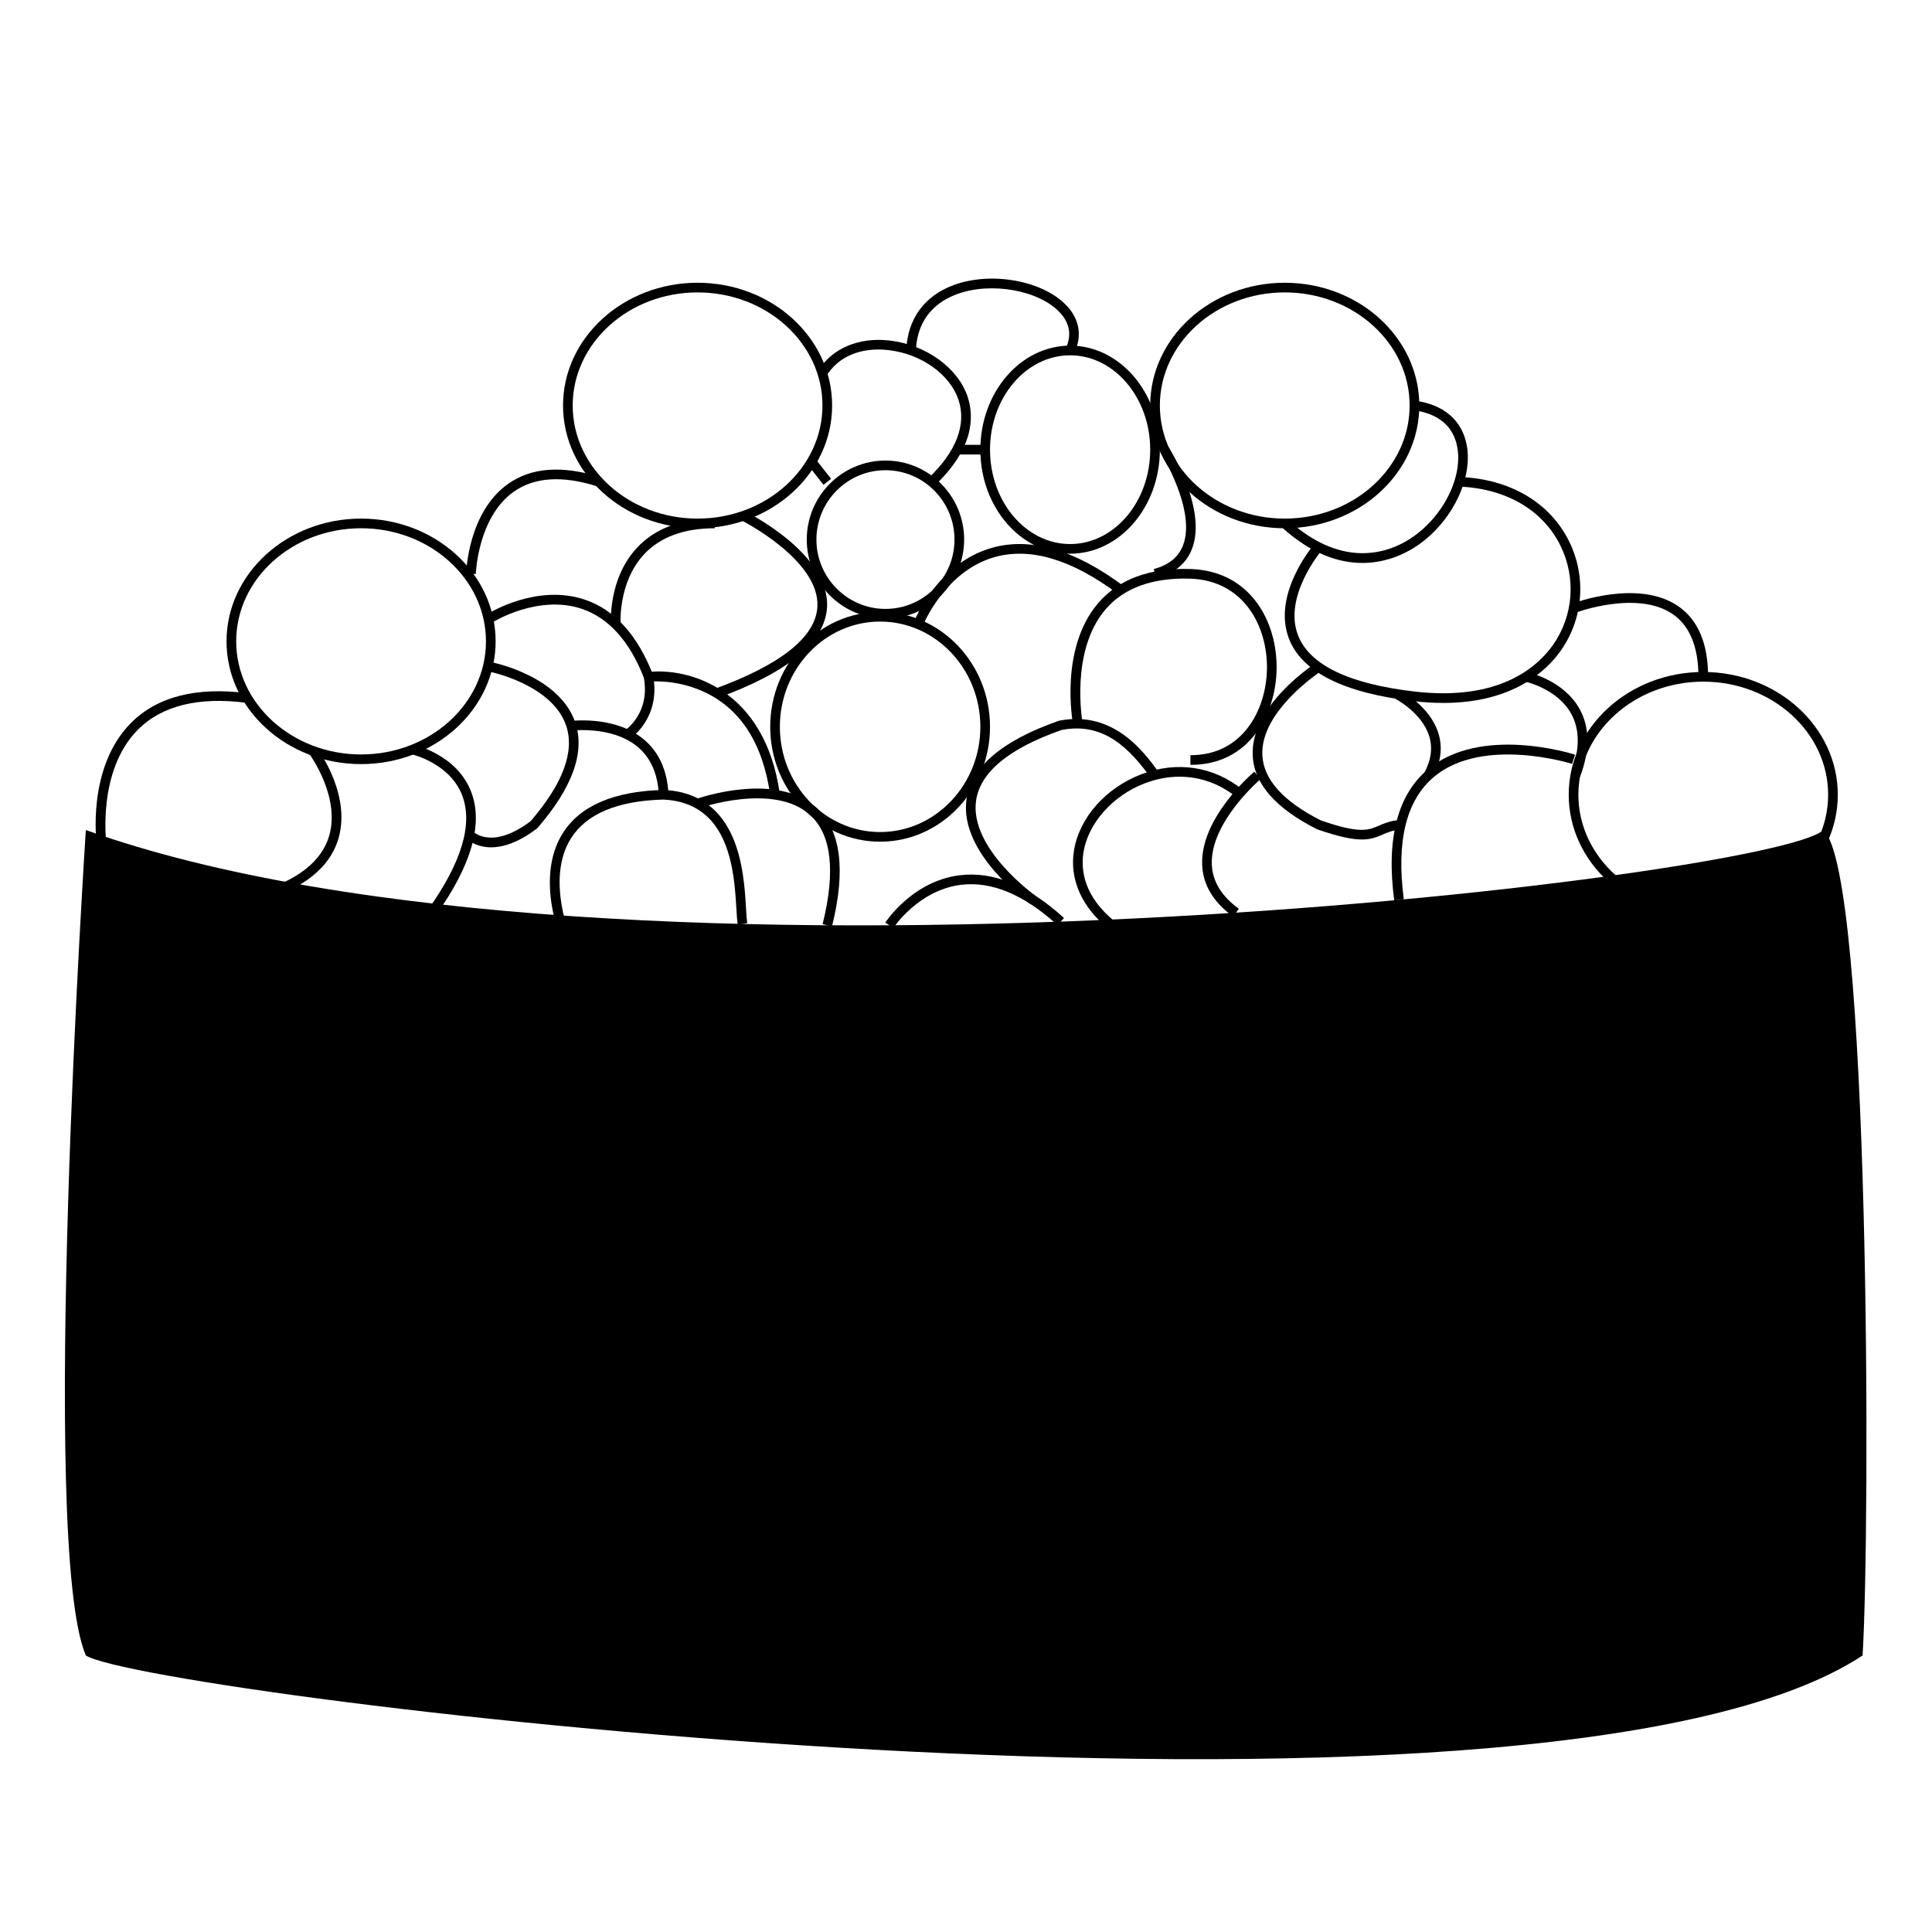
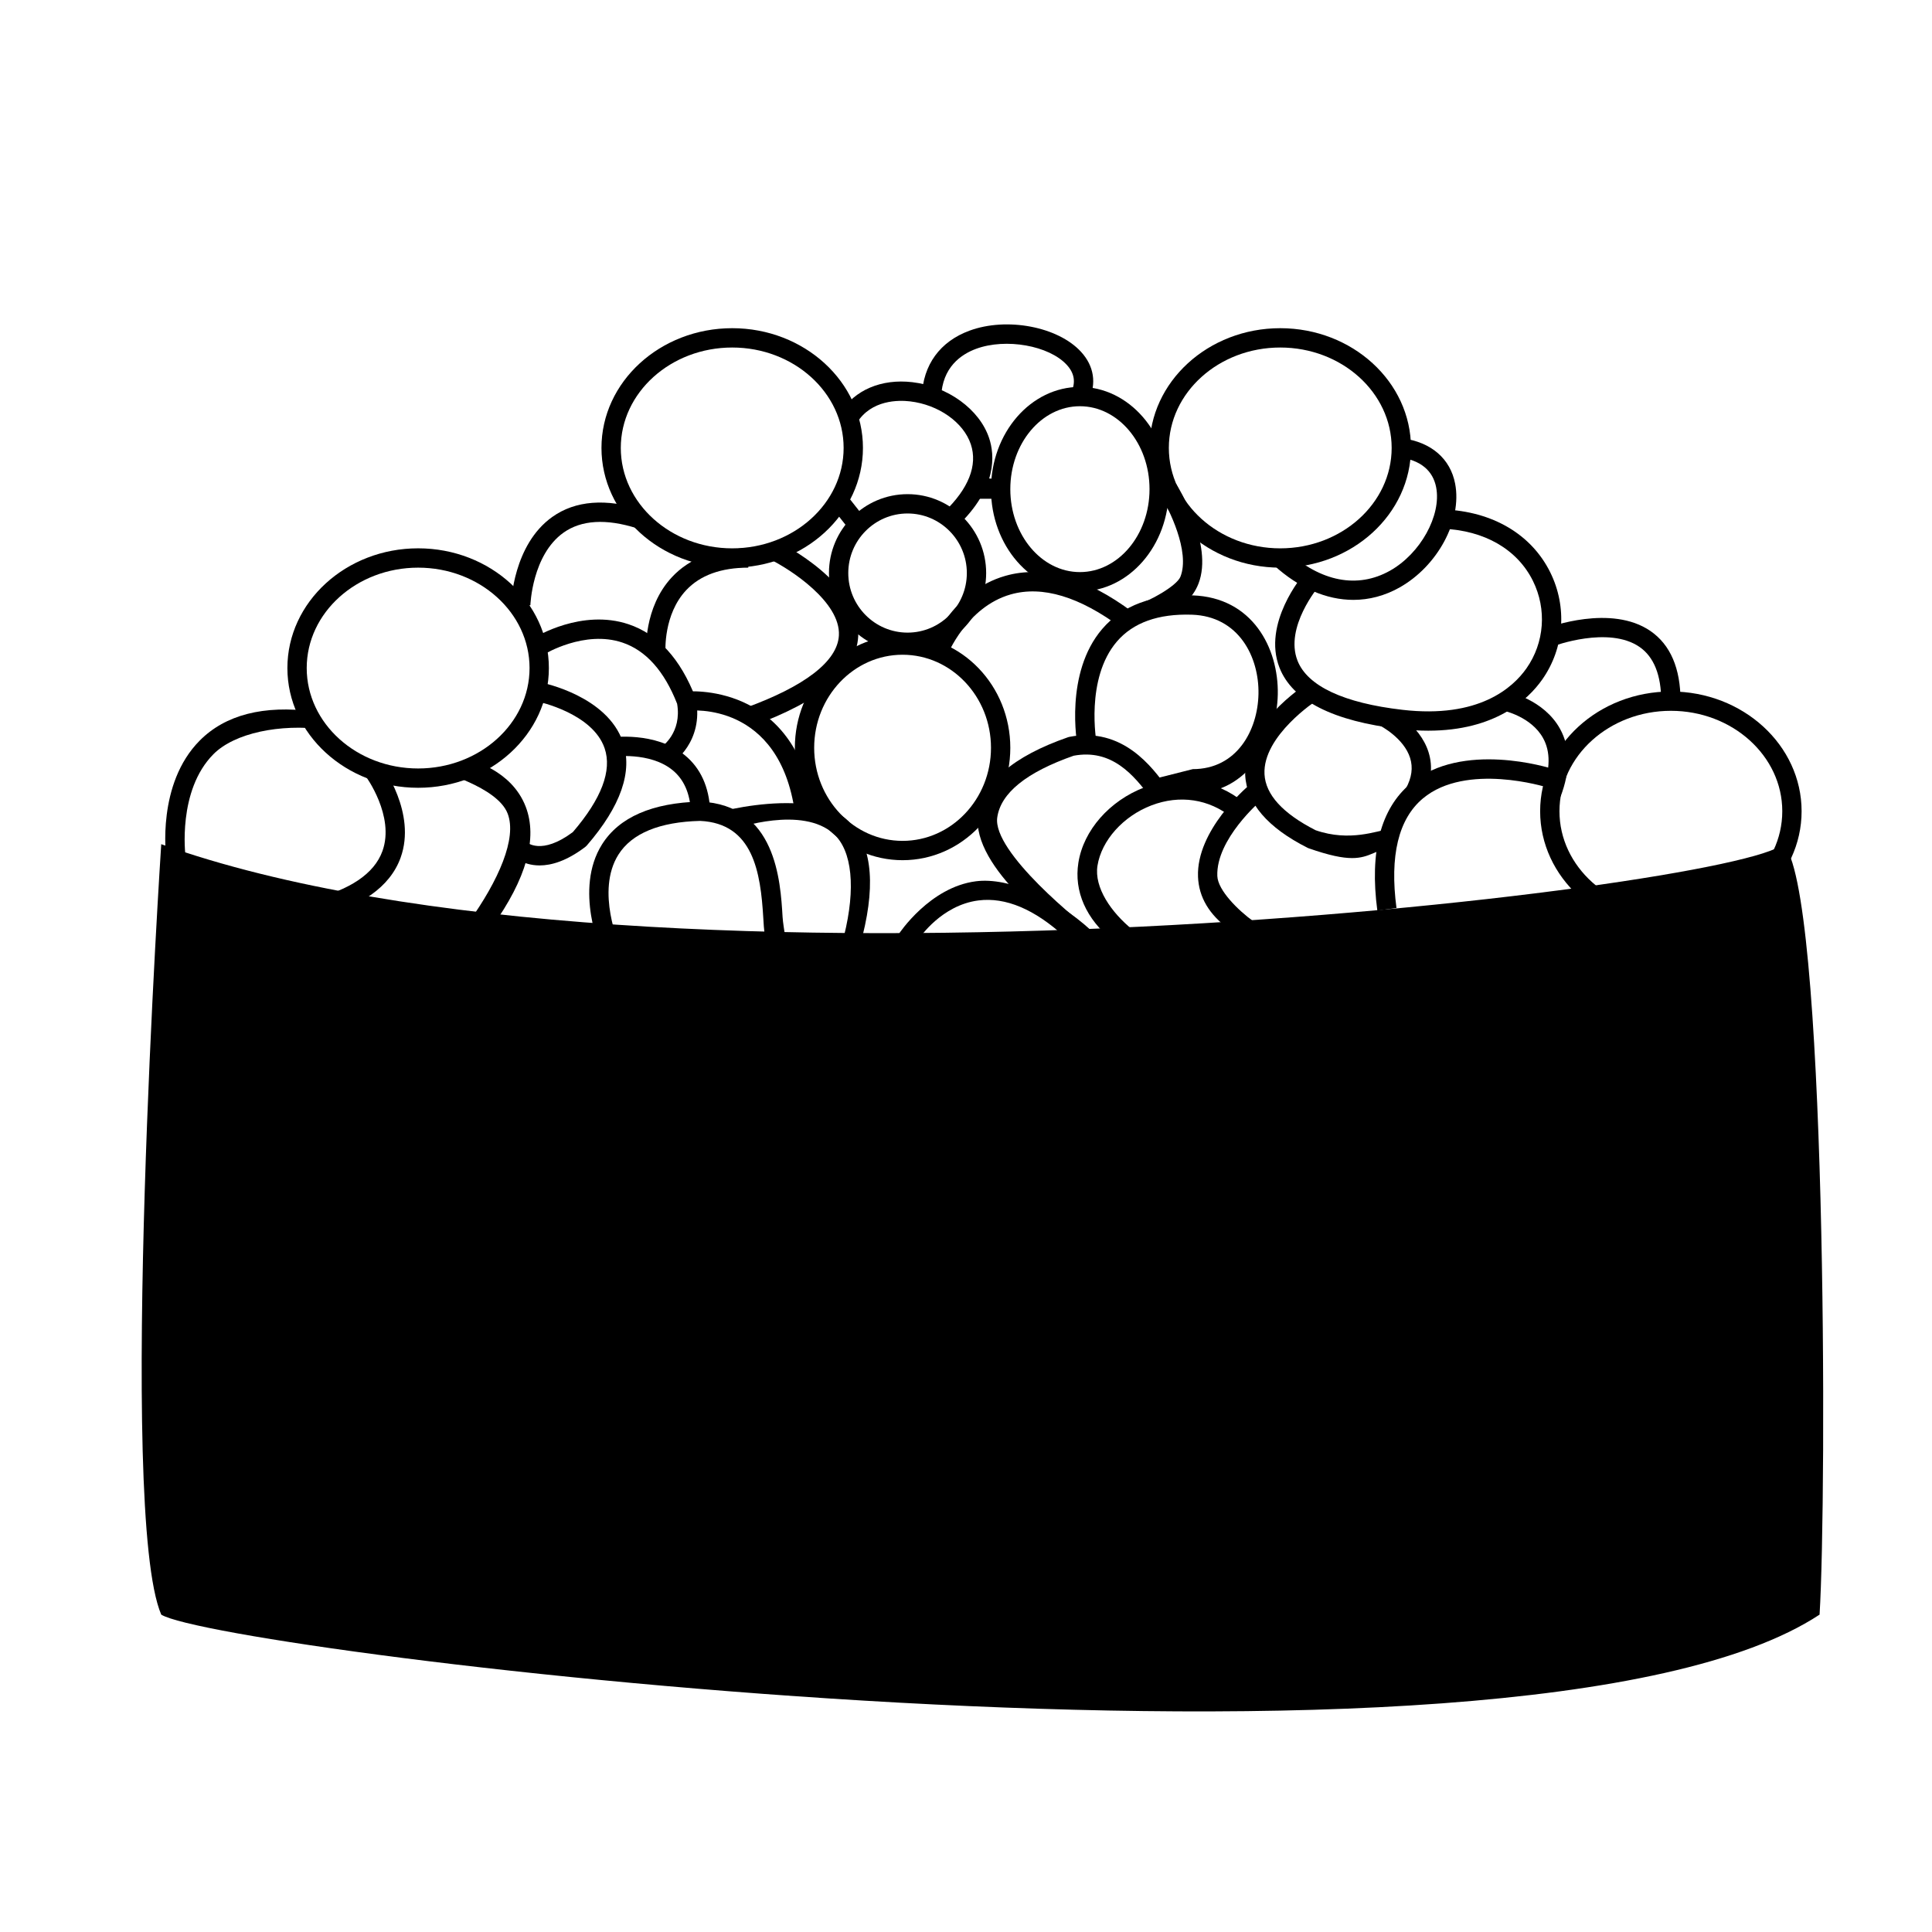
<svg xmlns="http://www.w3.org/2000/svg" version="1.1" id="Layer_1" x="0px" y="0px" width="200px" height="200px" viewBox="0 0 200 200" enable-background="new 0 0 200 200" xml:space="preserve">
-   <path d="M8.887,85.925c0,0-4.883,74.059,0,85.452c6.511,4.068,150.559,21.973,183.926,0c0.813-13.021,0.813-81.384-4.069-85.452  C183.862,90.807,63.416,105.456,8.887,85.925z" />
-   <path d="M132.996,54.685c-7.68,0-13.927-5.701-13.927-12.708c0-7.007,6.247-12.707,13.927-12.707c7.681,0,13.929,5.7,13.929,12.707  C146.925,48.984,140.677,54.685,132.996,54.685z M132.996,30.27c-7.128,0-12.927,5.252-12.927,11.707  c0,6.456,5.799,11.708,12.927,11.708c7.129,0,12.929-5.252,12.929-11.708C145.925,35.521,140.125,30.27,132.996,30.27z" />
-   <path d="M37.379,79.101c-7.68,0-13.929-5.702-13.929-12.71c0-7.006,6.249-12.706,13.929-12.706s13.928,5.7,13.928,12.706  C51.307,73.399,45.059,79.101,37.379,79.101z M37.379,54.685c-7.129,0-12.929,5.251-12.929,11.706c0,6.457,5.8,11.71,12.929,11.71  c7.128,0,12.928-5.253,12.928-11.71C50.307,59.936,44.507,54.685,37.379,54.685z" />
-   <path d="M72.213,54.685c-7.68,0-13.928-5.701-13.928-12.708c0-7.007,6.248-12.707,13.928-12.707c7.681,0,13.929,5.7,13.929,12.707  C86.142,48.984,79.894,54.685,72.213,54.685z M72.213,30.27c-7.128,0-12.928,5.252-12.928,11.707c0,6.456,5.8,11.708,12.928,11.708  c7.129,0,12.929-5.252,12.929-11.708C85.142,35.521,79.342,30.27,72.213,30.27z" />
-   <path d="M176.322,94.979c-7.681,0-13.929-5.701-13.929-12.708c0-7.007,6.248-12.708,13.929-12.708  c7.679,0,13.926,5.701,13.926,12.708C190.248,89.279,184.001,94.979,176.322,94.979z M176.322,70.564  c-7.129,0-12.929,5.252-12.929,11.708c0,6.456,5.8,11.708,12.929,11.708c7.127,0,12.926-5.252,12.926-11.708  C189.248,75.816,183.449,70.564,176.322,70.564z" />
-   <path d="M141.033,58.276c-2.377,0-5.254-0.885-8.373-3.721l0.672-0.74c5.372,4.882,9.894,3.523,12.111,2.279  c3.632-2.037,6.057-6.457,5.405-9.853c-0.407-2.128-1.96-3.431-4.49-3.769l0.133-0.991c2.954,0.394,4.851,2.018,5.34,4.572  c0.726,3.786-1.921,8.681-5.898,10.913C144.792,57.605,143.102,58.276,141.033,58.276z" />
-   <path d="M149.406,72.768c-0.947,0-1.959-0.058-3.039-0.182c-7.228-0.833-11.576-3.002-12.924-6.445  c-1.802-4.604,2.462-9.643,2.645-9.854l0.759,0.651c-0.041,0.047-4.056,4.799-2.471,8.842c1.204,3.069,5.276,5.025,12.106,5.813  c8.769,1.011,12.712-2.594,14.286-4.833c2.12-3.015,2.412-6.957,0.763-10.288c-1.827-3.691-5.655-5.914-10.503-6.1l0.039-0.999  c5.225,0.2,9.365,2.626,11.36,6.655c1.812,3.66,1.489,7.992-0.842,11.307C160.082,69.473,156.596,72.767,149.406,72.768z" />
-   <path d="M176.822,70.064h-1c0-3.087-0.892-5.269-2.651-6.482c-3.68-2.539-10.035-0.17-10.1-0.146l-0.355-0.935  c0.28-0.106,6.909-2.579,11.021,0.256C175.784,64.168,176.822,66.627,176.822,70.064z" />
-   <path d="M163.555,80.446l-0.936-0.355c0.935-2.456,0.946-4.54,0.035-6.194c-1.45-2.633-4.772-3.336-4.806-3.343l0.199-0.979  c0.155,0.031,3.812,0.806,5.482,3.84C164.59,75.337,164.598,77.703,163.555,80.446z" />
-   <path d="M144.33,93.216c-0.845-6.368,0.328-10.934,3.485-13.572c5.482-4.578,14.836-1.646,15.231-1.52l-0.306,0.952  c-0.093-0.03-9.23-2.889-14.287,1.337c-2.875,2.404-3.929,6.667-3.132,12.67L144.33,93.216z" />
-   <path d="M148.31,80.507l-0.879-0.478c0.725-1.333,0.896-2.628,0.512-3.847c-0.781-2.474-3.573-3.885-3.602-3.899l0.445-0.896  c0.13,0.065,3.201,1.619,4.109,4.494C149.366,77.37,149.169,78.926,148.31,80.507z" />
-   <path d="M140.996,86.904c-0.986,0-2.381-0.267-4.657-1.06c-4.292-2.164-6.512-4.711-6.659-7.598  c-0.264-5.189,6.275-9.439,6.554-9.618l0.539,0.842c-0.063,0.041-6.33,4.118-6.094,8.727c0.129,2.501,2.164,4.765,6.05,6.729  c4.031,1.399,4.898,1.025,5.995,0.552c0.56-0.241,1.194-0.514,2.241-0.604l0.086,0.996c-0.887,0.076-1.417,0.305-1.931,0.526  C142.51,86.659,141.94,86.904,140.996,86.904z" />
-   <path d="M127.663,94.885c-2.055-1.48-3.137-3.287-3.216-5.369c-0.186-4.861,5.174-9.438,5.402-9.63l0.645,0.765  c-0.052,0.044-5.216,4.458-5.048,8.83c0.068,1.758,1.011,3.303,2.801,4.593L127.663,94.885z" />
-   <path d="M10.019,87.44c-0.044-0.324-1.031-8,3.541-12.602c2.711-2.729,6.785-3.763,12.111-3.072l-0.129,0.991  c-5-0.648-8.793,0.289-11.273,2.786C10.041,79.799,11,87.231,11.01,87.306L10.019,87.44z" />
-   <path d="M25.725,93.636l-0.236-0.972c4.644-1.127,7.493-3.073,8.47-5.783c1.499-4.159-1.917-8.811-1.952-8.857l0.802-0.598  c0.155,0.208,3.77,5.135,2.091,9.794C33.801,90.266,30.714,92.424,25.725,93.636z" />
-   <path d="M45.103,94.77l-0.813-0.581c3.498-4.895,4.693-8.883,3.553-11.857c-1.281-3.338-5.194-4.239-5.234-4.248l0.214-0.977  c0.182,0.04,4.47,1.015,5.95,4.857C50.047,85.272,48.812,89.581,45.103,94.77z" />
-   <path d="M50.843,87.715c-1.686,0-2.566-0.906-2.627-0.971l0.73-0.684c0.076,0.079,1.991,1.957,5.986-1.055  c3.355-3.891,4.589-7.224,3.667-9.91c-1.451-4.229-7.825-5.543-7.89-5.556l0.195-0.98c0.285,0.057,7.004,1.444,8.64,6.211  c1.049,3.056-0.26,6.733-3.891,10.929l-0.076,0.071C53.606,87.269,52.026,87.715,50.843,87.715z" />
-   <path d="M58.329,97.929c-0.126-0.281-3.058-6.928-0.07-11.677c1.79-2.845,5.299-4.352,10.432-4.48  c7.834,0.363,8.31,8.393,8.538,12.251c0.037,0.625,0.068,1.159,0.122,1.555l-0.99,0.136c-0.057-0.415-0.091-0.975-0.13-1.631  c-0.228-3.841-0.651-10.99-7.551-11.311c-4.741,0.12-7.974,1.47-9.574,4.013c-2.706,4.3,0.107,10.67,0.136,10.734L58.329,97.929z" />
-   <path d="M86.127,95.905l-0.971-0.241c1.362-5.477,0.924-9.278-1.299-11.298c-3.734-3.391-11.402-0.734-11.478-0.707l-0.334-0.942  c0.337-0.12,8.306-2.883,12.482,0.907C87.047,85.91,87.585,90.042,86.127,95.905z" />
-   <path d="M68.203,82.296c-0.104-2.198-0.856-3.885-2.234-5.016c-2.737-2.246-7.067-1.626-7.11-1.618l-0.148-0.989  c0.196-0.029,4.817-0.69,7.893,1.834c1.606,1.318,2.48,3.25,2.599,5.741L68.203,82.296z" />
-   <path d="M49.256,59.417l-1-0.027c0.007-0.259,0.222-6.371,4.334-9.293c2.407-1.71,5.617-1.945,9.542-0.701l-0.303,0.953  c-3.61-1.146-6.524-0.957-8.661,0.563C49.459,53.548,49.257,59.359,49.256,59.417z" />
-   <path d="M65.212,76.47l-0.548-0.836c0.109-0.072,2.661-1.814,1.985-5.479c-1.465-3.766-3.639-6.197-6.438-7.135  c-4.464-1.497-9.094,1.325-9.141,1.354l-0.528-0.849c0.204-0.128,5.064-3.099,9.979-1.456c3.098,1.036,5.481,3.665,7.085,7.814  C68.432,74.31,65.344,76.384,65.212,76.47z" />
-   <path d="M63.246,64.656c-0.014-0.192-0.298-4.741,2.695-7.953c1.866-2.003,4.576-3.019,8.053-3.019v1  c-3.189,0-5.652,0.909-7.322,2.7c-2.7,2.897-2.432,7.158-2.429,7.201L63.246,64.656z" />
-   <path d="M74.164,72.306l-0.34-0.94c6.982-2.526,10.613-5.402,10.792-8.546c0.276-4.852-7.827-8.934-7.908-8.975l0.444-0.896  c0.358,0.178,8.774,4.417,8.462,9.926C85.411,66.457,81.559,69.63,74.164,72.306z" />
-   <path d="M79.737,82.342c-0.76-5.408-3.104-9.032-6.966-10.771c-2.878-1.297-5.548-1.011-5.574-1.01l-0.112-0.993  c4.041-0.466,12.091,1.595,13.643,12.635L79.737,82.342z" />
-   <path d="M91.108,87.132c-6.273,0-11.376-5.335-11.376-11.894s5.103-11.895,11.376-11.895c6.274,0,11.378,5.336,11.378,11.895  S97.382,87.132,91.108,87.132z M91.108,64.344c-5.721,0-10.376,4.887-10.376,10.895c0,6.007,4.655,10.894,10.376,10.894  c5.722,0,10.378-4.887,10.378-10.894C101.486,69.231,96.831,64.344,91.108,64.344z" />
-   <path d="M92.483,96.057l-0.839-0.544c0.113-0.175,2.828-4.284,7.671-4.903c3.494-0.444,7.134,1.042,10.83,4.425l-0.676,0.737  c-3.468-3.175-6.844-4.578-10.027-4.17C95.054,92.163,92.509,96.018,92.483,96.057z" />
-   <path d="M106.632,93.559c-0.301-0.211-7.36-5.25-6.581-10.805c0.471-3.358,3.698-6.1,9.593-8.15  c5.635-1.104,8.807,3.27,10.331,5.372l-0.811,0.587c-2.242-3.094-4.908-5.844-9.261-4.996c-5.442,1.898-8.447,4.369-8.862,7.324  c-0.695,4.951,6.098,9.802,6.167,9.851L106.632,93.559z" />
-   <path d="M114.779,96.173c-2.796-2.263-4.077-5.142-3.605-8.107c0.538-3.392,3.276-6.498,6.975-7.912  c3.678-1.407,7.499-0.825,10.478,1.598l-0.631,0.776c-2.693-2.191-6.152-2.717-9.49-1.44c-3.318,1.269-5.867,4.137-6.344,7.135  c-0.292,1.837,0.035,4.573,3.247,7.173L114.779,96.173z" />
-   <path d="M123.298,79.174c-0.023,0-0.046,0-0.069,0l0.006-1c0.021,0,0.041,0,0.062,0c5.277,0,7.772-4.601,7.857-8.892  c0.086-4.39-2.361-9.197-7.938-9.379c-3.888-0.118-6.848,0.939-8.764,3.17c-3.714,4.323-2.397,11.673-2.384,11.747l-0.982,0.184  c-0.061-0.32-1.421-7.888,2.604-12.579c2.124-2.475,5.339-3.662,9.559-3.521c6.255,0.205,9.001,5.533,8.904,10.398  C132.059,74.066,129.247,79.174,123.298,79.174z" />
-   <path d="M95.519,64.803l-0.932-0.363c0.097-0.249,2.438-6.108,8.064-7.721c4.015-1.15,8.607,0.179,13.66,3.947l-0.598,0.802  c-4.789-3.572-9.087-4.846-12.787-3.788C97.772,59.157,95.541,64.747,95.519,64.803z" />
-   <path d="M119.701,59.875l-0.264-0.965c1.561-0.427,2.551-1.228,3.025-2.447c1.411-3.627-2.296-9.589-2.333-9.649l0.846-0.532  c0.165,0.262,4.011,6.453,2.419,10.544C122.806,58.339,121.562,59.365,119.701,59.875z" />
-   <path d="M110.777,57.319c-5.123,0-9.291-4.831-9.291-10.768c0-5.939,4.168-10.771,9.291-10.771c5.124,0,9.292,4.832,9.292,10.771  C120.069,52.489,115.901,57.319,110.777,57.319z M110.777,36.781c-4.571,0-8.291,4.383-8.291,9.771c0,5.386,3.72,9.768,8.291,9.768  c4.572,0,8.292-4.382,8.292-9.768C119.069,41.164,115.35,36.781,110.777,36.781z" />
-   <path d="M91.663,64.034c-4.493,0-8.148-3.668-8.148-8.178c0-4.51,3.655-8.18,8.148-8.18c4.491,0,8.145,3.669,8.145,8.18  C99.808,60.365,96.154,64.034,91.663,64.034z M91.663,48.676c-3.942,0-7.148,3.221-7.148,7.18c0,3.958,3.207,7.178,7.148,7.178  c3.94,0,7.145-3.22,7.145-7.178C98.808,51.897,95.603,48.676,91.663,48.676z" />
-   <path d="M96.792,50.234l-0.689-0.725c2.894-2.754,3.972-5.563,3.117-8.123c-0.88-2.634-3.848-4.748-7.218-5.141  c-2.849-0.334-5.199,0.639-6.452,2.663l-0.851-0.526c1.445-2.333,4.216-3.505,7.418-3.129c3.742,0.436,7.053,2.828,8.051,5.817  C100.855,43.129,100.828,46.392,96.792,50.234z" />
-   <path d="M111.23,36.492l-0.906-0.423c0.628-1.345,0.431-2.588-0.586-3.694c-2.139-2.328-7.119-3.23-10.659-1.931  c-1.867,0.686-4.123,2.258-4.264,5.856l-0.999-0.039c0.127-3.238,1.874-5.638,4.918-6.755c3.942-1.447,9.319-0.443,11.74,2.193  C111.755,33.092,112.023,34.794,111.23,36.492z" />
-   <rect x="99.308" y="46.049" width="2.678" height="1" />
-   <rect x="83.514" y="48.339" transform="matrix(0.6189 0.7855 -0.7855 0.6189 70.6891 -48.0176)" width="2.63" height="1" />
+   <path d="M16.692,87.388c0,0-4.557,69.123,0,79.758c6.076,3.798,140.526,20.509,171.669,0c0.76-12.154,0.76-75.961-3.797-79.758  C180.005,91.944,67.586,105.617,16.692,87.388z" />
+   <path d="M132.53,58.763c-7.462,0-13.532-5.56-13.532-12.395c0-6.834,6.07-12.394,13.532-12.394c7.463,0,13.534,5.56,13.534,12.394  C146.064,53.203,139.993,58.763,132.53,58.763z M132.53,35.975c-6.359,0-11.532,4.663-11.532,10.394  c0,5.731,5.173,10.395,11.532,10.395c6.36,0,11.534-4.663,11.534-10.395C144.064,40.637,138.891,35.975,132.53,35.975z" />
+   <path d="M43.285,81.551c-7.462,0-13.534-5.56-13.534-12.395c0-6.834,6.071-12.394,13.534-12.394c7.463,0,13.534,5.56,13.534,12.394  C56.819,75.991,50.748,81.551,43.285,81.551z M43.285,58.763c-6.36,0-11.534,4.663-11.534,10.394  c0,5.731,5.174,10.395,11.534,10.395s11.534-4.663,11.534-10.395C54.819,63.425,49.645,58.763,43.285,58.763z" />
+   <path d="M75.798,58.763c-7.462,0-13.534-5.56-13.534-12.395c0-6.834,6.071-12.394,13.534-12.394s13.534,5.56,13.534,12.394  C89.332,53.203,83.261,58.763,75.798,58.763z M75.798,35.975c-6.36,0-11.534,4.663-11.534,10.394  c0,5.731,5.174,10.395,11.534,10.395S87.332,52.1,87.332,46.368C87.332,40.637,82.158,35.975,75.798,35.975z" />
+   <path d="M172.969,96.373c-7.463,0-13.534-5.56-13.534-12.395s6.071-12.395,13.534-12.395c7.462,0,13.532,5.561,13.532,12.395  S180.431,96.373,172.969,96.373z M172.969,73.583c-6.36,0-11.534,4.663-11.534,10.395c0,5.731,5.174,10.395,11.534,10.395  c6.359,0,11.532-4.663,11.532-10.395C184.501,78.247,179.328,73.583,172.969,73.583z" />
+   <path d="M140.101,62.099c-2.776,0-5.625-1.217-8.243-3.597l1.346-1.479c3.532,3.211,7.327,3.939,10.685,2.057  c3.15-1.767,5.34-5.719,4.782-8.63c-0.333-1.74-1.626-2.808-3.737-3.09l0.264-1.982c2.96,0.395,4.942,2.106,5.438,4.696  c0.729,3.805-1.806,8.528-5.769,10.751C143.344,61.677,141.734,62.099,140.101,62.099z" />
+   <path d="M147.851,75.641c-0.905,0-1.87-0.055-2.9-0.173c-6.958-0.803-11.163-2.94-12.499-6.352c-1.797-4.593,2.381-9.532,2.56-9.74  l1.519,1.303c-0.036,0.042-3.576,4.244-2.213,7.714c1.032,2.627,4.789,4.387,10.862,5.087c7.912,0.918,11.436-2.295,12.837-4.288  c1.866-2.654,2.123-6.125,0.671-9.059c-1.617-3.265-5.023-5.232-9.346-5.398l0.076-1.998c5.078,0.195,9.11,2.567,11.062,6.508  c1.778,3.591,1.461,7.843-0.827,11.097C158.186,72.427,154.796,75.641,147.851,75.641z" />
+   <path d="M173.969,72.583h-2c0-2.696-0.756-4.584-2.246-5.612c-3.208-2.212-8.876-0.098-8.933-0.077l-0.711-1.869  c0.272-0.105,6.711-2.505,10.779,0.3C172.922,66.748,173.969,69.19,173.969,72.583z" />
+   <path d="M161.55,82.465l-1.869-0.711c0.814-2.14,0.836-3.935,0.064-5.336c-1.235-2.244-4.096-2.849-4.124-2.854l0.398-1.96  c0.154,0.031,3.801,0.804,5.478,3.85C162.564,77.392,162.582,79.751,161.55,82.465z" />
+   <path d="M142.581,94.262c-0.814-6.136,0.343-10.56,3.439-13.146c5.338-4.46,14.339-1.64,14.72-1.518l-0.61,1.904  c-0.084-0.026-8.341-2.605-12.832,1.152c-2.532,2.119-3.452,5.936-2.734,11.345L142.581,94.262z" />
+   <path d="M147.292,82.587l-1.758-0.955c0.613-1.128,0.756-2.167,0.438-3.176c-0.65-2.062-3.065-3.312-3.09-3.324l0.891-1.791  c0.13,0.065,3.192,1.616,4.106,4.513C148.363,79.387,148.165,80.979,147.292,82.587z" />
+   <path d="M139.971,88.828c-1.012,0-2.364-0.27-4.496-1.013l-0.122-0.052c-4.132-2.088-6.302-4.617-6.45-7.517  c-0.262-5.148,6.092-9.279,6.362-9.453l1.079,1.684c-0.057,0.036-5.65,3.681-5.443,7.67c0.109,2.116,1.892,4.067,5.295,5.8  c3.568,1.236,6.397,0.018,7.46-0.074l0.172,1.992c-0.74,0.064-1.155,0.243-1.637,0.45C141.516,88.608,140.882,88.828,139.971,88.828  z" />
+   <path d="M127.24,96.184c-2.058-1.483-3.142-3.309-3.222-5.425c-0.182-4.793,5.011-9.228,5.231-9.415l1.29,1.529  c-0.047,0.04-4.671,3.997-4.522,7.814c0.058,1.488,2.18,3.568,3.732,4.688L127.24,96.184z" />
+   <path d="M17.22,88.875c-0.043-0.313-0.997-7.73,3.455-12.211c2.654-2.671,6.608-3.686,11.751-3.02L33.5,75.5  c-4.489-0.583-9.208,0.366-11.399,2.567c-3.756,3.771-2.908,10.472-2.898,10.539L17.22,88.875z" />
+   <path d="M32.534,95.103l-0.472-1.943c4.149-1.007,6.682-2.709,7.529-5.059c1.303-3.615-1.717-7.727-1.748-7.768l1.604-1.195  c0.151,0.203,3.689,5.026,2.026,9.642C40.383,91.8,37.376,93.927,32.534,95.103z" />
+   <path d="M50.928,95.955L48.5,95.5c3.113-4.355,5.038-8.72,4.051-11.281c-1.101-2.857-7.354-4.309-6.426-4.344l2.355-1.239  c0.181,0.04,4.453,1.012,5.937,4.863C55.675,86.765,54.501,90.956,50.928,95.955z" />
+   <path d="M55.86,89.589c-1.811,0-2.783-1.002-2.849-1.073l1.46-1.366c0.047,0.043,1.553,1.436,4.831-1.013  c2.968-3.455,4.074-6.375,3.287-8.679c-1.247-3.649-6.909-4.829-6.966-4.841l0.392-1.961c0.278,0.056,6.839,1.412,8.464,6.148  c1.044,3.045-0.211,6.652-3.733,10.722l-0.151,0.142C58.656,89.141,57.071,89.589,55.86,89.589z" />
+   <path d="M62.353,98.811c-0.123-0.272-2.97-6.729-0.031-11.401c1.771-2.816,5.195-4.306,10.175-4.43  c7.829,0.36,8.292,8.178,8.515,11.936c0.033,0.567,0.189,1.477,0.239,1.835l-2.11-0.153c-0.055-0.398-0.088-0.935-0.125-1.564  c-0.28-4.731-1.04-9.8-6.54-10.055c-4.198,0.107-7.068,1.283-8.461,3.497c-2.374,3.774,0.137,9.459,0.163,9.516L62.353,98.811z" />
+   <path d="M89.303,96.831l-1.928,0.044c1.22-4.908,0.852-8.806-1.068-10.549c-3.256-2.954-10.106-0.575-10.174-0.552L73.75,84.5  c-2.589,0.235,9.769-3.404,13.9,0.345C90.158,87.121,90.714,91.153,89.303,96.831z" />
+   <path d="M71.522,84.026c-0.089-1.891-0.723-3.334-1.884-4.29c-2.358-1.943-6.19-1.407-6.227-1.401l-0.296-1.978  c0.192-0.03,4.732-0.678,7.784,1.827c1.621,1.33,2.502,3.263,2.621,5.747L71.522,84.026z" />
+   <path d="M54.904,62.661l-1.999-0.055c0.007-0.252,0.216-6.213,4.268-9.094c2.39-1.699,5.544-1.944,9.377-0.728l-0.604,1.906  c-3.203-1.016-5.764-0.863-7.613,0.451C55.084,57.451,54.906,62.609,54.904,62.661z" />
+   <path d="M69.556,79.01l-1.095-1.674c0.083-0.056,2.141-1.489,1.635-4.481c-1.328-3.388-3.232-5.52-5.662-6.336  c-3.918-1.319-8.046,1.184-8.088,1.21l-1.055-1.699c0.199-0.124,4.942-3.021,9.765-1.412c3.049,1.019,5.384,3.578,6.941,7.606  l0.051,0.179C72.857,76.795,69.69,78.921,69.556,79.01z" />
+   <path d="M66.896,67.574c-0.013-0.188-0.292-4.658,2.658-7.824c1.847-1.982,4.507-2.987,7.907-2.987v2  c-2.815,0-4.98,0.787-6.433,2.339c-2.358,2.519-2.139,6.296-2.137,6.334L66.896,67.574z" />
+   <path d="M77.801,75.177l-0.681-1.881c6.209-2.247,9.571-4.842,9.722-7.506c0.197-3.474-5.048-6.857-7.086-7.867l0.889-1.792  c0.347,0.172,8.505,4.283,8.194,9.772C88.636,69.479,84.922,72.6,77.801,75.177z" />
+   <path d="M82.292,84.118c-1.614-11.483-10.729-10.589-11.116-10.541l-0.225-1.987c0.113-0.01,11.44-1.138,13.321,12.25L82.292,84.118  z" />
+   <path d="M93.434,89.047c-6.148,0-11.151-5.219-11.151-11.634c0-6.416,5.002-11.635,11.151-11.635c6.15,0,11.153,5.219,11.153,11.635  C104.587,83.828,99.583,89.047,93.434,89.047z M93.434,67.778c-5.046,0-9.151,4.322-9.151,9.635c0,5.312,4.105,9.634,9.151,9.634  c5.047,0,9.153-4.322,9.153-9.634C102.587,72.101,98.481,67.778,93.434,67.778z" />
+   <path d="M95.164,97.136L93,96.75c0.111-0.171,3.263-4.91,8.026-5.52c3.423-0.44,8.279,1.751,11.849,5.02l-2.662,0.722  c-3.109-2.847-6.111-4.114-8.913-3.76C97.462,93.692,95.187,97.102,95.164,97.136z" />
+   <path d="M110.375,96.875c-0.292-0.206-9.894-7.018-9.123-12.521c0.47-3.348,3.601-6.051,9.308-8.036l0.136-0.037  c5.531-1.079,8.625,3.189,10.112,5.241l-1.619,1.174c-1.845-2.544-4.141-5.189-8.041-4.465c-4.896,1.714-7.56,3.868-7.914,6.401  c-0.502,3.574,8.558,10.916,10.267,12.118L110.375,96.875z" />
+   <path d="M115.192,97.367c-2.765-2.236-4.027-5.101-3.558-8.064c0.532-3.351,3.219-6.412,6.845-7.799  c3.618-1.385,7.375-0.81,10.309,1.575l-1.262,1.552c-2.363-1.921-5.4-2.38-8.332-1.258c-2.925,1.119-5.169,3.628-5.584,6.245  c-0.358,2.26,1.423,4.84,3.64,6.633L115.192,97.367z" />
+   <path d="M123.5,82.125c-0.021,0-3.603,0-3.625,0l-0.375-1.5c0.017,0,3.958-1.005,3.975-1.005c4.568,0,6.729-4.024,6.802-7.777  c0.076-3.843-2.049-8.052-6.893-8.21c-3.479-0.115-6.083,0.821-7.761,2.776c-3.304,3.85-2.114,10.448-2.103,10.514l-1.965,0.368  c-0.059-0.309-1.372-7.615,2.55-12.185c2.092-2.438,5.257-3.612,9.343-3.473c6.2,0.203,8.923,5.455,8.828,10.249  C132.181,76.731,129.152,82.125,123.5,82.125z" />
+   <path d="M98.048,67.867l-1.863-0.727c0.094-0.242,2.375-5.948,7.877-7.525c3.911-1.123,8.359,0.147,13.216,3.77l-1.195,1.604  c-4.329-3.229-8.189-4.391-11.47-3.451C100.052,62.845,98.067,67.817,98.048,67.867z" />
+   <path d="M120.262,63.588l-2.637-0.963c1.282-0.352,4.199-1.959,4.576-2.929c1.014-2.604-1.195-7.039-2.132-8.528l1.693-1.064  c0.159,0.253,3.885,6.252,2.303,10.318C123.451,62,122.172,63.066,120.262,63.588z" />
+   <path d="M111.792,61.223c-5.076,0-9.205-4.749-9.205-10.586c0-5.836,4.129-10.585,9.205-10.585s9.206,4.749,9.206,10.585  C120.998,56.474,116.868,61.223,111.792,61.223z M111.792,42.052c-3.973,0-7.205,3.851-7.205,8.585c0,4.734,3.232,8.586,7.205,8.586  c3.974,0,7.206-3.852,7.206-8.586C118.998,45.903,115.766,42.052,111.792,42.052z" />
+   <path d="M93.951,67.489c-4.487,0-8.138-3.664-8.138-8.167c0-4.503,3.651-8.167,8.138-8.167c4.486,0,8.136,3.664,8.136,8.167  C102.087,63.825,98.437,67.489,93.951,67.489z M93.951,53.155c-3.385,0-6.138,2.766-6.138,6.167s2.753,6.167,6.138,6.167  c3.383,0,6.136-2.767,6.136-6.167S97.334,53.155,93.951,53.155z" />
+   <path d="M99.106,54.461l-1.379-1.448c2.541-2.418,3.499-4.848,2.771-7.026c-0.758-2.269-3.346-4.094-6.294-4.438  c-1.156-0.135-4.006-0.186-5.507,2.236l-1.7-1.053c1.46-2.358,4.245-3.54,7.439-3.17c3.691,0.431,6.964,2.812,7.958,5.791  C102.962,47.047,103.286,50.483,99.106,54.461z" />
+   <path d="M112.698,41.475l-1.812-0.846c0.492-1.055,0.344-1.991-0.456-2.861c-1.834-1.998-6.302-2.79-9.372-1.663  c-1.59,0.584-3.51,1.923-3.631,4.986l-1.998-0.078c0.127-3.253,1.882-5.663,4.939-6.785c3.861-1.418,9.144-0.417,11.535,2.187  C113.253,37.884,113.535,39.682,112.698,41.475z" />
+   <polygon points="103.586,51.637 99.75,51.625 100.625,49.375 103.588,49.637 " />
+   <rect x="86.345" y="51.773" transform="matrix(0.6189 0.7854 -0.7854 0.6189 74.8222 -48.6732)" width="2.454" height="2.001" />
</svg>
